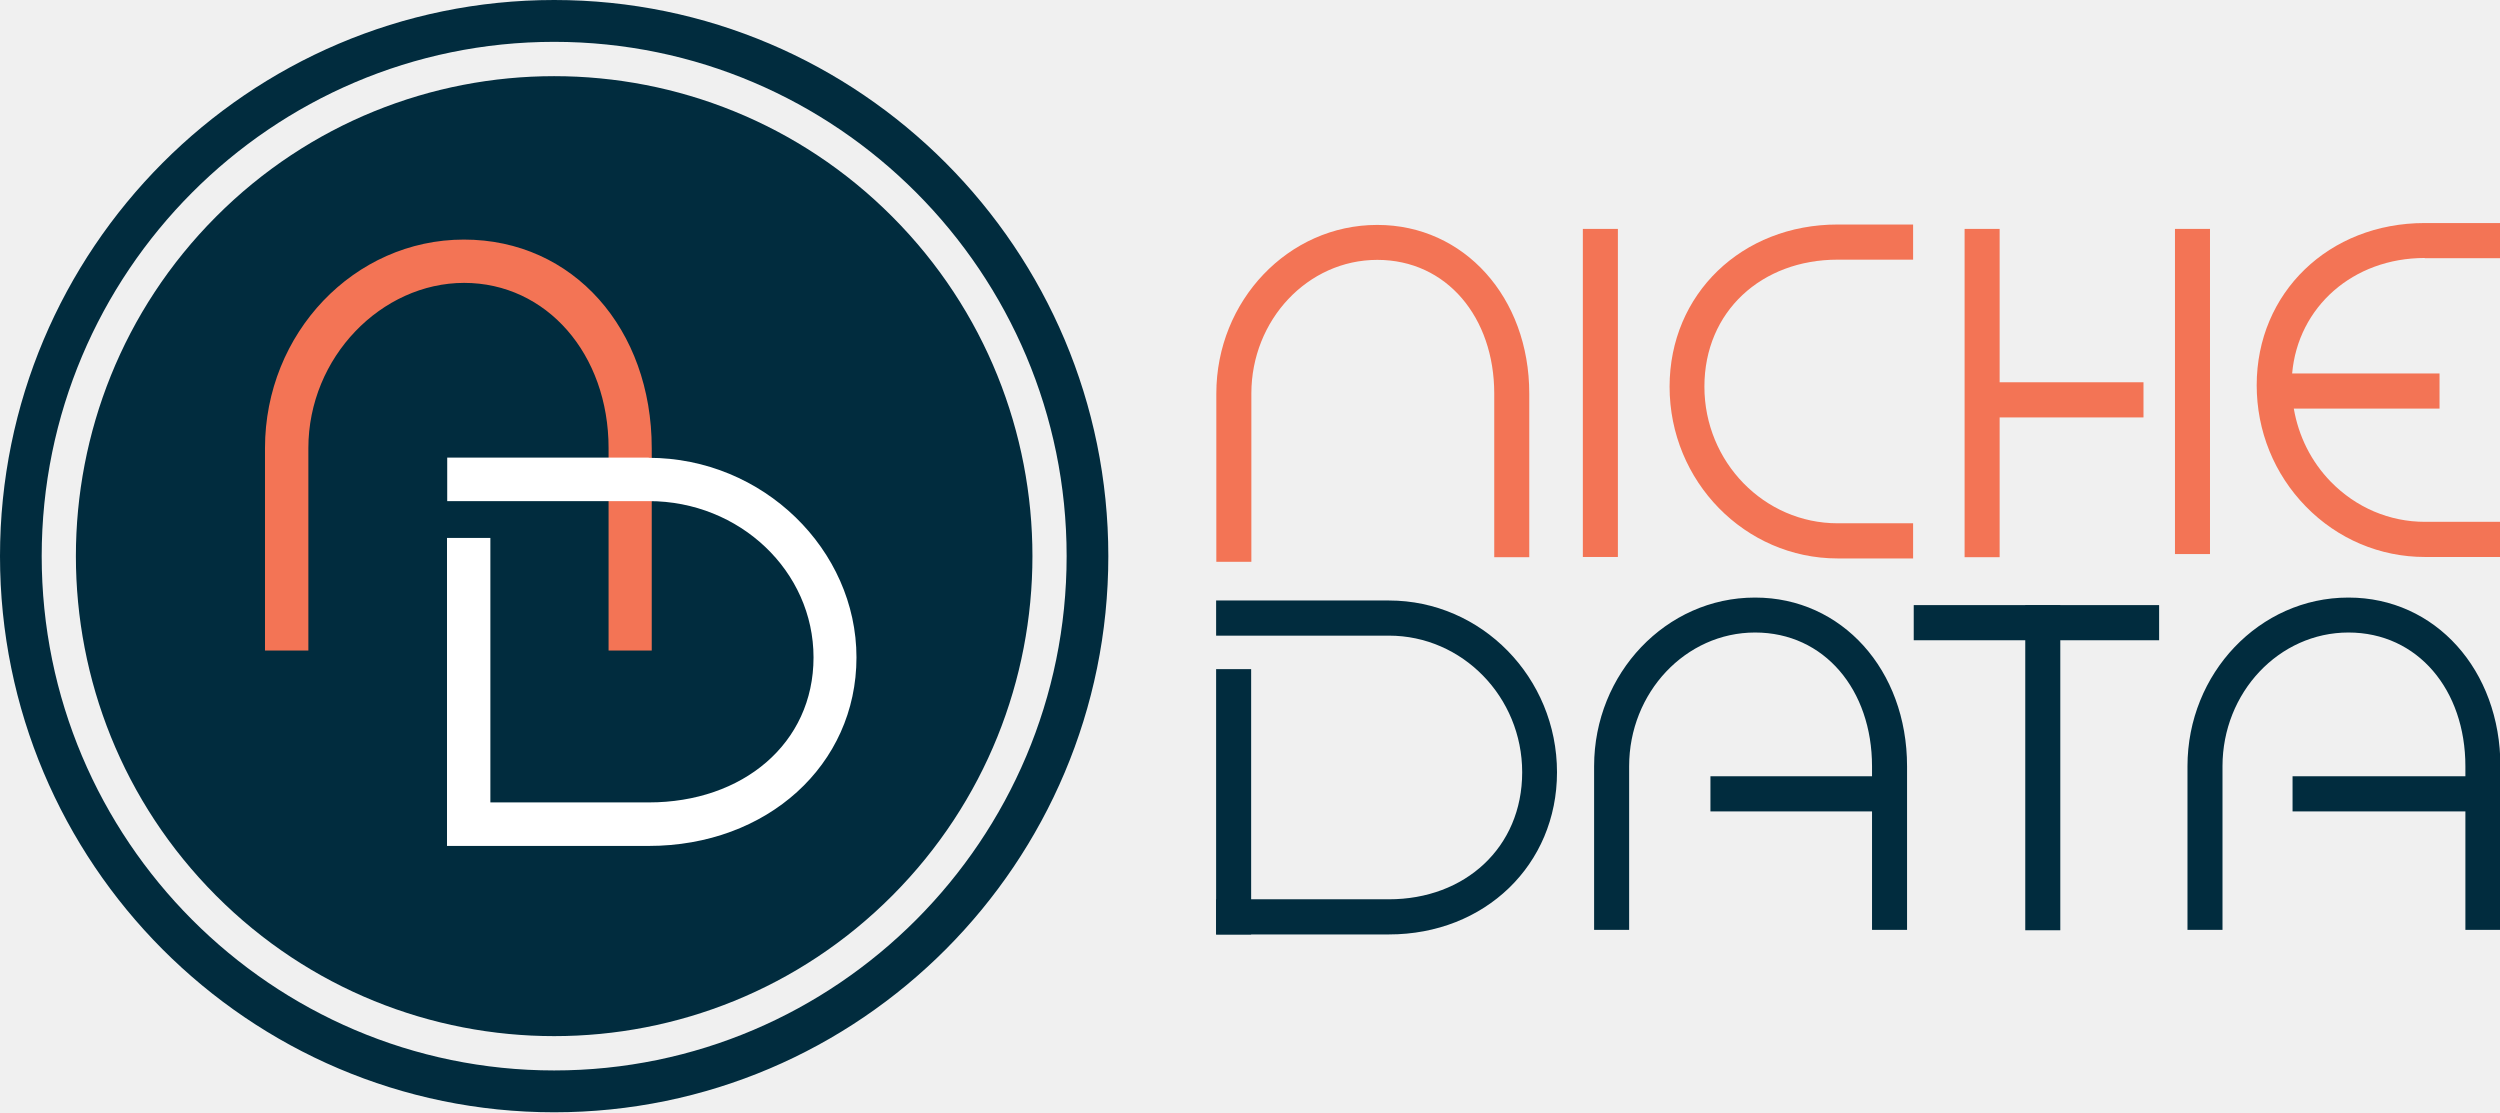
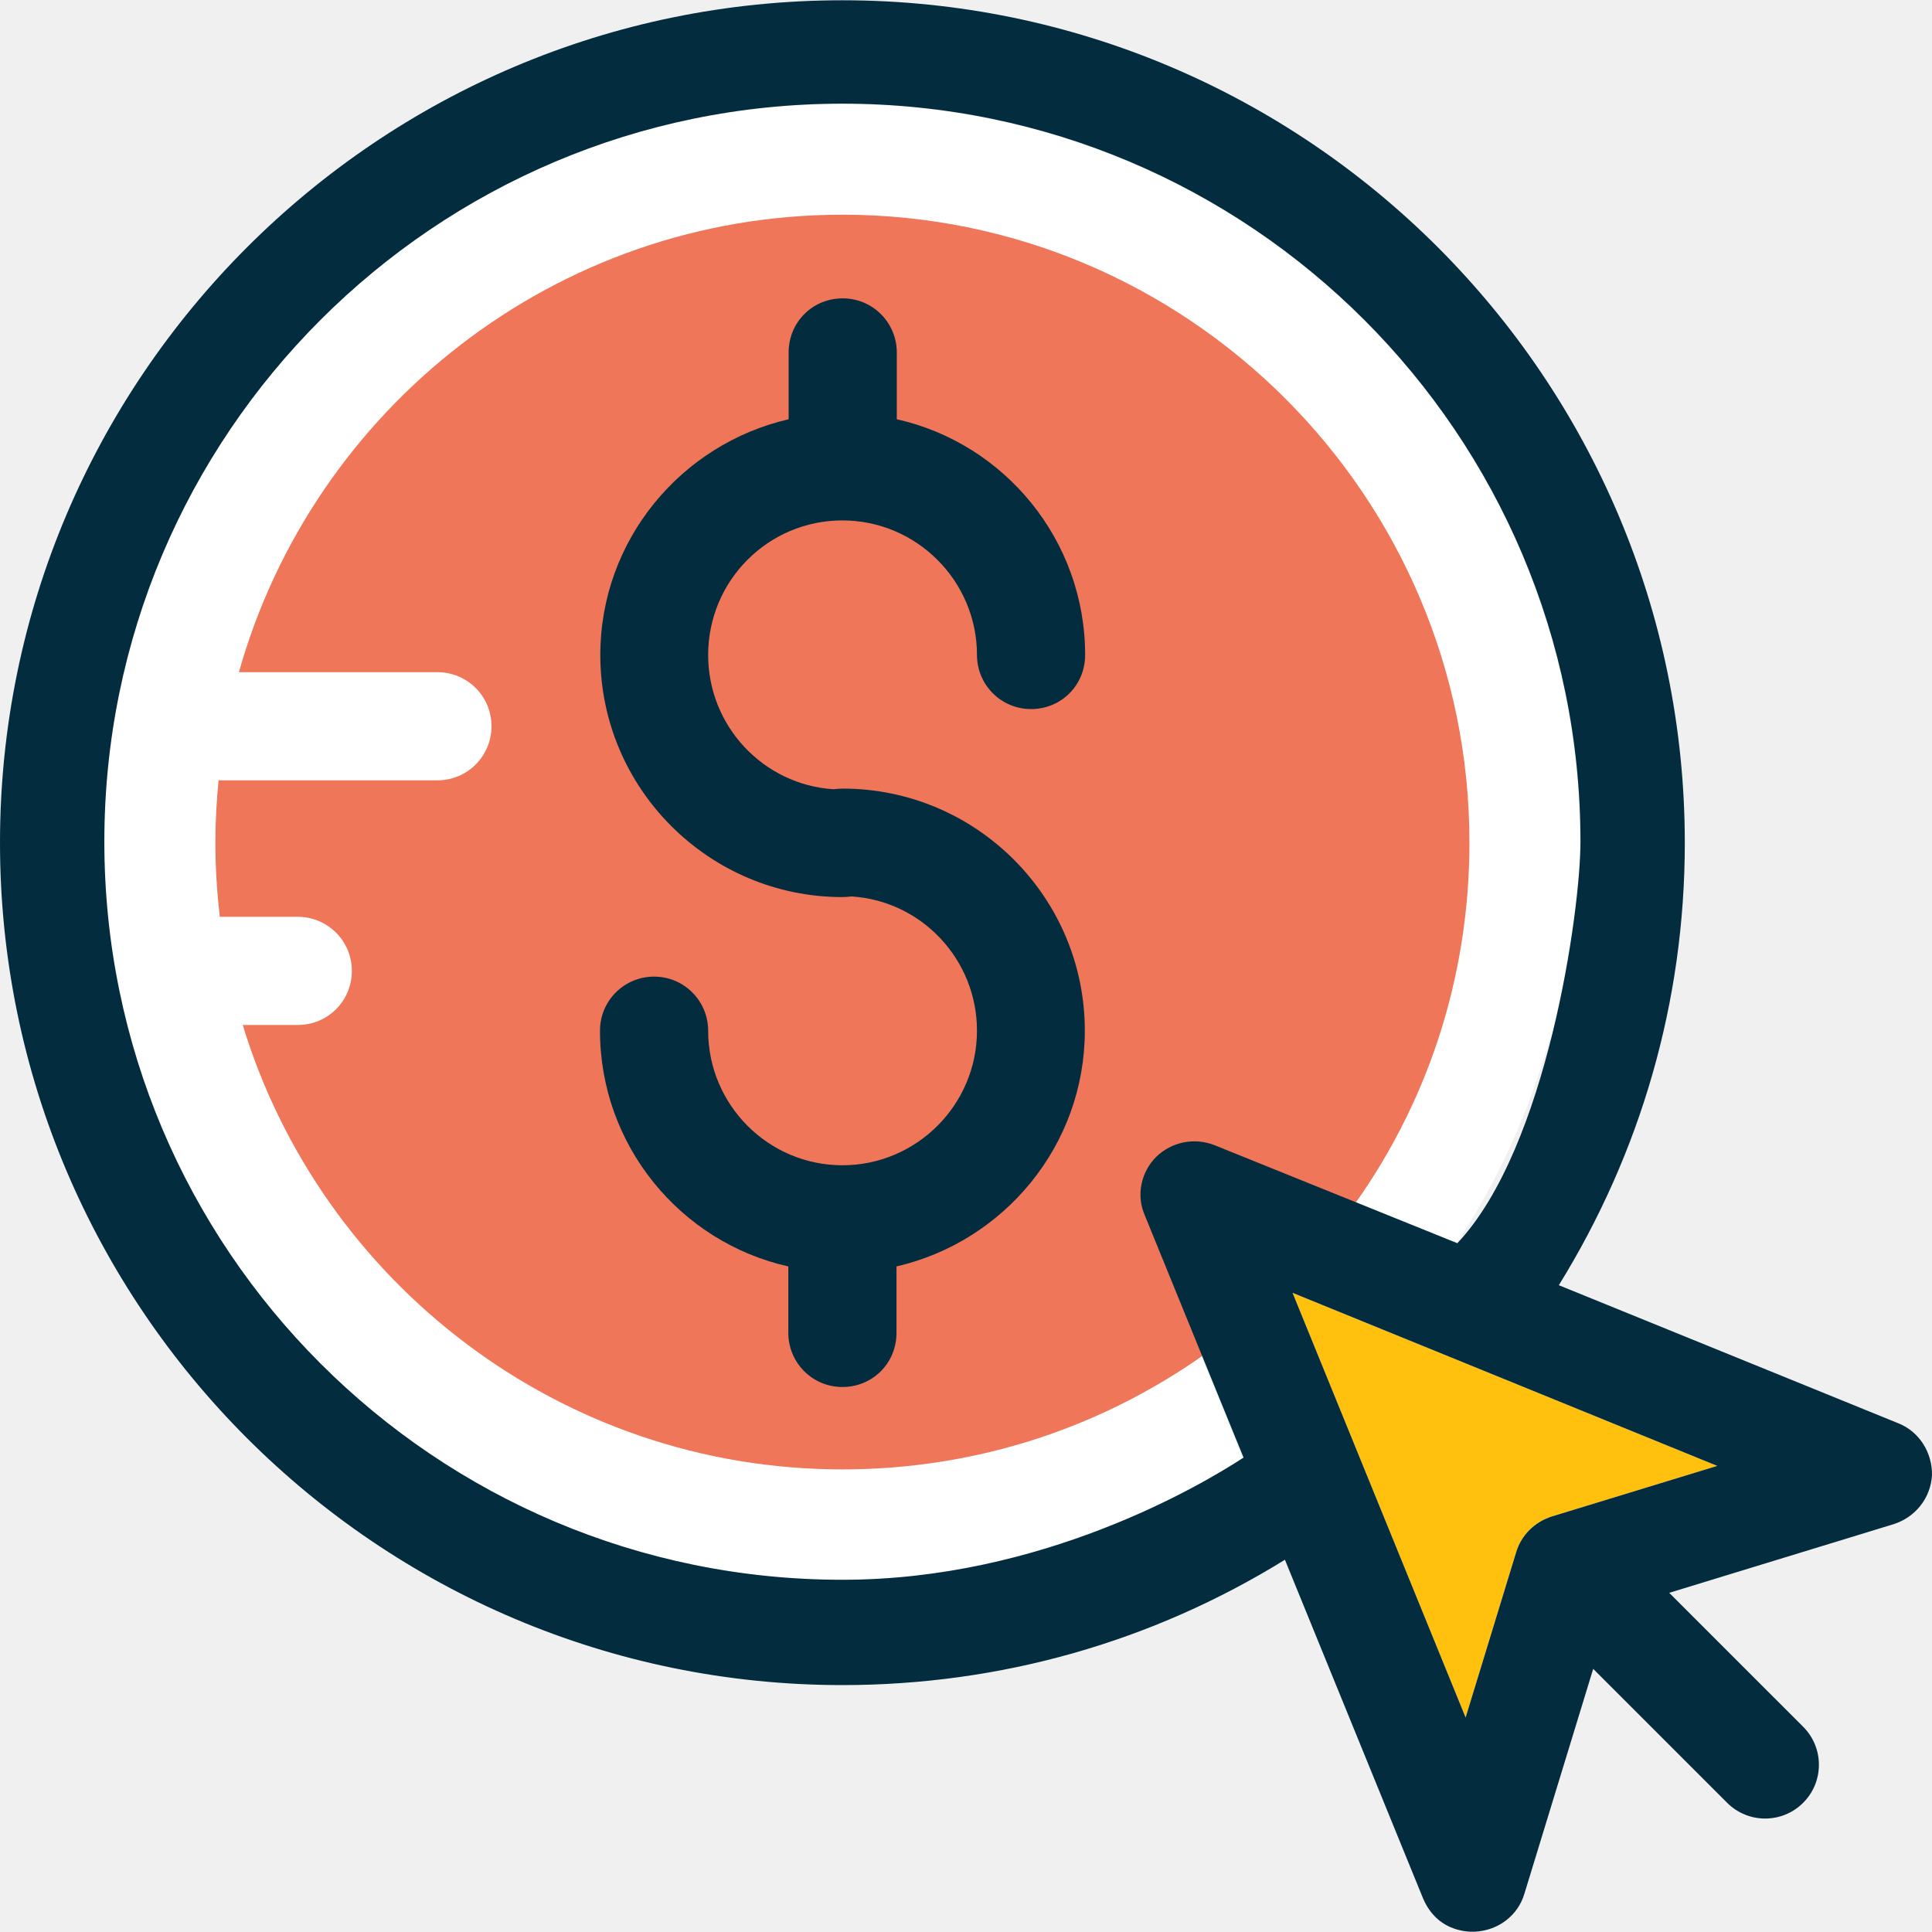
- <svg xmlns="http://www.w3.org/2000/svg" width="236" height="105" viewBox="0 0 236 105" fill="none">
-   <g clip-path="url(#clip0_76_30)">
-     <path d="M129.996 21.233C121.631 21.233 114.821 28.383 114.821 37.153V53.033H118.128V37.153C118.128 30.2 123.462 24.532 130.015 24.532C136.569 24.532 141.057 29.963 141.057 37.153V52.599H144.363V37.153C144.363 28.067 138.203 21.233 130.035 21.233H129.996Z" fill="#F37455" />
-     <path d="M165.659 56.411C157.294 56.411 150.484 63.561 150.484 72.331V87.777H153.791V72.331C153.791 65.378 159.124 59.709 165.678 59.709C172.232 59.709 176.719 65.141 176.719 72.331V87.777H180.026V72.331C180.026 63.245 173.866 56.411 165.698 56.411H165.659Z" fill="#012C3E" />
-     <path d="M221.672 56.411C213.307 56.411 206.498 63.561 206.498 72.331V87.777H209.804V72.331C209.804 65.378 215.138 59.709 221.692 59.709C228.246 59.709 232.733 65.141 232.733 72.331V87.777H236.039V72.331C236.039 63.245 229.879 56.411 221.711 56.411H221.672Z" fill="#012C3E" />
-     <path d="M157.609 36.501C157.609 45.449 164.734 52.717 173.472 52.717H180.597V49.399H173.472C166.544 49.399 160.896 43.612 160.896 36.501C160.896 29.391 166.308 24.512 173.472 24.512H180.597V21.194H173.472C164.419 21.194 157.609 27.771 157.609 36.501Z" fill="#F37455" />
-     <path d="M146.981 72.903C146.981 63.956 139.856 56.687 131.118 56.687H114.802V60.005H131.118C138.046 60.005 143.694 65.793 143.694 72.903C143.694 80.014 138.282 84.893 131.118 84.893H114.802V88.211H131.118C140.171 88.211 146.981 81.634 146.981 72.903Z" fill="#012C3E" />
-     <path d="M228.895 24.374H236.02V21.055H228.895C219.842 21.055 213.032 27.633 213.032 36.363C213.032 40.689 214.685 44.757 217.677 47.819C220.668 50.88 224.663 52.579 228.915 52.579H236.039V49.261H228.915C225.569 49.261 222.42 47.918 220.038 45.488C218.169 43.572 216.988 41.182 216.535 38.575H230.292V35.257H216.378C216.929 28.976 222.125 24.354 228.895 24.354V24.374Z" fill="#F37455" />
-     <path d="M152.728 21.608H149.421V52.579H152.728V21.608Z" fill="#F37455" />
-     <path d="M118.108 63.166H114.802V88.211H118.108V63.166Z" fill="#012C3E" />
-     <path d="M203.821 57.122H180.656V60.44H203.821V57.122Z" fill="#012C3E" />
-     <path d="M176.818 73.279H161.466V76.597H176.818V73.279Z" fill="#012C3E" />
-     <path d="M233.087 73.279H216.417V76.597H233.087V73.279Z" fill="#012C3E" />
-     <path d="M188.765 21.608H185.458V52.599H188.765V39.405H202.345V36.086H188.765V21.608Z" fill="#F37455" />
-     <path d="M208.623 21.608H205.317V52.303H208.623V21.608Z" fill="#F37455" />
-     <path d="M194.492 57.122H191.185V87.816H194.492V57.122Z" fill="#012C3E" />
-     <path d="M52.313 105C23.46 105 0 81.456 0 52.5C0 23.544 23.46 0 52.313 0C81.166 0 104.626 23.544 104.626 52.5C104.626 81.456 81.166 105 52.313 105ZM52.313 3.95C25.645 3.95 3.936 25.736 3.936 52.5C3.936 79.263 25.645 101.05 52.313 101.05C78.982 101.05 100.69 79.263 100.69 52.5C100.69 25.736 78.982 3.95 52.313 3.95Z" fill="#012C3E" />
-     <path d="M84.238 84.539C101.87 66.844 101.87 38.156 84.238 20.461C66.606 2.766 38.019 2.766 20.387 20.461C2.756 38.156 2.756 66.844 20.387 84.539C38.019 102.234 66.606 102.234 84.238 84.539Z" fill="#012C3E" />
-     <path d="M61.544 61.408H57.45V42.308C57.45 33.42 51.585 26.704 43.811 26.704C36.037 26.704 29.109 33.696 29.109 42.308V61.408H25.015V42.308C25.015 31.445 33.439 22.616 43.791 22.616C54.144 22.616 61.524 31.089 61.524 42.308V61.408H61.544Z" fill="#F37455" />
-     <path d="M61.249 43.197H42.217V47.305H61.249C69.83 47.305 76.797 53.922 76.797 62.06C76.797 70.198 70.105 75.748 61.249 75.748H46.291V50.782H42.197V79.856H61.229C72.428 79.856 80.851 72.212 80.851 62.06C80.851 51.907 72.054 43.217 61.229 43.217L61.249 43.197Z" fill="white" />
-   </g>
-   <defs>
-     <clipPath id="clip0_76_30">
-       <rect width="236" height="105" fill="white" />
-     </clipPath>
-   </defs>
+ <svg xmlns="http://www.w3.org/2000/svg" height="800px" width="800px" version="1.1" id="Layer_1" viewBox="0 0 392.599 392.599" xml:space="preserve">
+   <path style="fill:#FFFFFF;" d="M246.82,232.654l49.196,20.04c8.469-12.929,14.739-26.893,18.877-41.568  c0.259,0.129,0.453,0.259,0.646,0.388c3.62-12.8,5.56-26.44,5.56-40.404c0-82.812-67.168-149.98-149.98-149.98  S21.075,88.234,21.075,171.046s67.168,149.98,149.98,149.98c19.394,0,37.947-3.685,54.949-10.408  c-0.259-0.065-0.517-0.259-0.776-0.323c9.503-3.685,18.618-8.404,27.281-14.093l-20.105-49.325  c-1.616-4.073-0.711-8.727,2.392-11.895C238.093,231.878,242.812,230.909,246.82,232.654z" />
+   <path style="fill:#F07659;" d="M171.184,43.628c-58.311,0-107.572,39.434-122.634,92.962h40.339c6.012,0,10.99,4.848,10.99,10.99  c0,6.012-4.848,10.99-10.99,10.99H44.412c-0.388,4.073-0.646,8.275-0.646,12.541c0,5.172,0.323,10.214,0.905,15.192h15.838  c6.012,0,10.99,4.848,10.99,10.99c0,6.077-4.848,10.99-10.99,10.99H49.325c15.903,52.234,64.517,90.311,121.859,90.311  c27.41,0,53.527-8.598,75.507-24.76l27.152-27.152c16.226-21.915,24.76-48.032,24.76-75.507  C298.602,100.84,241.39,43.628,171.184,43.628z" />
+   <path style="fill:#032C3F;" d="M171.184,105.753c15.063,0,27.345,12.283,27.345,27.345c0,6.012,4.848,10.99,10.99,10.99  c6.141,0,10.99-4.848,10.99-10.99c0-23.337-16.356-42.99-38.271-47.903V71.62c0-6.012-4.848-10.99-10.99-10.99  s-10.99,4.848-10.99,10.99v13.576c-21.851,5.042-38.271,24.566-38.271,47.903c0,27.152,22.109,49.196,49.196,49.196  c0.646,0,1.228-0.065,1.875-0.129c14.222,0.905,25.471,12.8,25.471,27.281c0,15.063-12.283,27.345-27.345,27.345  s-27.281-12.283-27.281-27.345c0-6.012-4.848-10.99-10.99-10.99c-6.012,0-10.99,4.848-10.99,10.99  c0,23.337,16.356,42.99,38.271,47.903v13.511c0,6.012,4.848,10.99,10.99,10.99c6.141,0,10.99-4.848,10.99-10.99v-13.511  c21.85-5.042,38.271-24.566,38.271-47.903c0-27.152-22.109-49.196-49.196-49.196c-0.646,0-1.228,0.065-1.875,0.129  c-14.222-0.905-25.471-12.8-25.471-27.281C143.903,118.036,156.057,105.753,171.184,105.753z" />
+   <path style="fill:#FFC10D;" d="M262.659,262.715l35.168,86.303l10.279-33.616c1.099-3.491,3.814-6.206,7.24-7.24l33.616-10.279  L262.659,262.715z" />
+   <path style="fill:#032C3F;" d="M385.745,289.22l-68.978-28.057c16.679-26.958,25.6-57.729,25.6-89.859  c0-94.448-76.735-171.248-171.184-171.248C76.8,0.056,0,76.856,0,171.24c0,94.449,76.8,171.184,171.184,171.184  c32.129,0,62.966-8.792,89.923-25.471l28.057,68.784c3.168,7.499,10.408,6.788,10.667,6.788c4.655-0.259,8.663-3.297,9.956-7.758  l13.964-45.64l27.216,27.216c4.267,4.267,11.184,4.267,15.451,0c4.267-4.267,4.267-11.184,0-15.451L339.2,323.676l45.64-13.964  c4.396-1.422,7.499-5.301,7.758-9.956C392.663,295.167,390.012,290.901,385.745,289.22z M232.598,246.876l20.105,49.325  c-8.663,5.624-40.986,24.824-81.519,24.824c-82.812,0-149.98-67.168-149.98-149.98s67.168-149.98,149.98-149.98  s149.98,67.168,149.98,149.98c0,13.964-6.723,62.19-25.018,81.584l-49.325-19.911c-4.073-1.616-8.727-0.711-11.895,2.392  C231.887,238.149,230.853,242.868,232.598,246.876z M315.345,308.161c-3.491,1.099-6.206,3.814-7.24,7.24l-10.279,33.616  l-35.168-86.303l86.303,35.168L315.345,308.161z" />
</svg>
